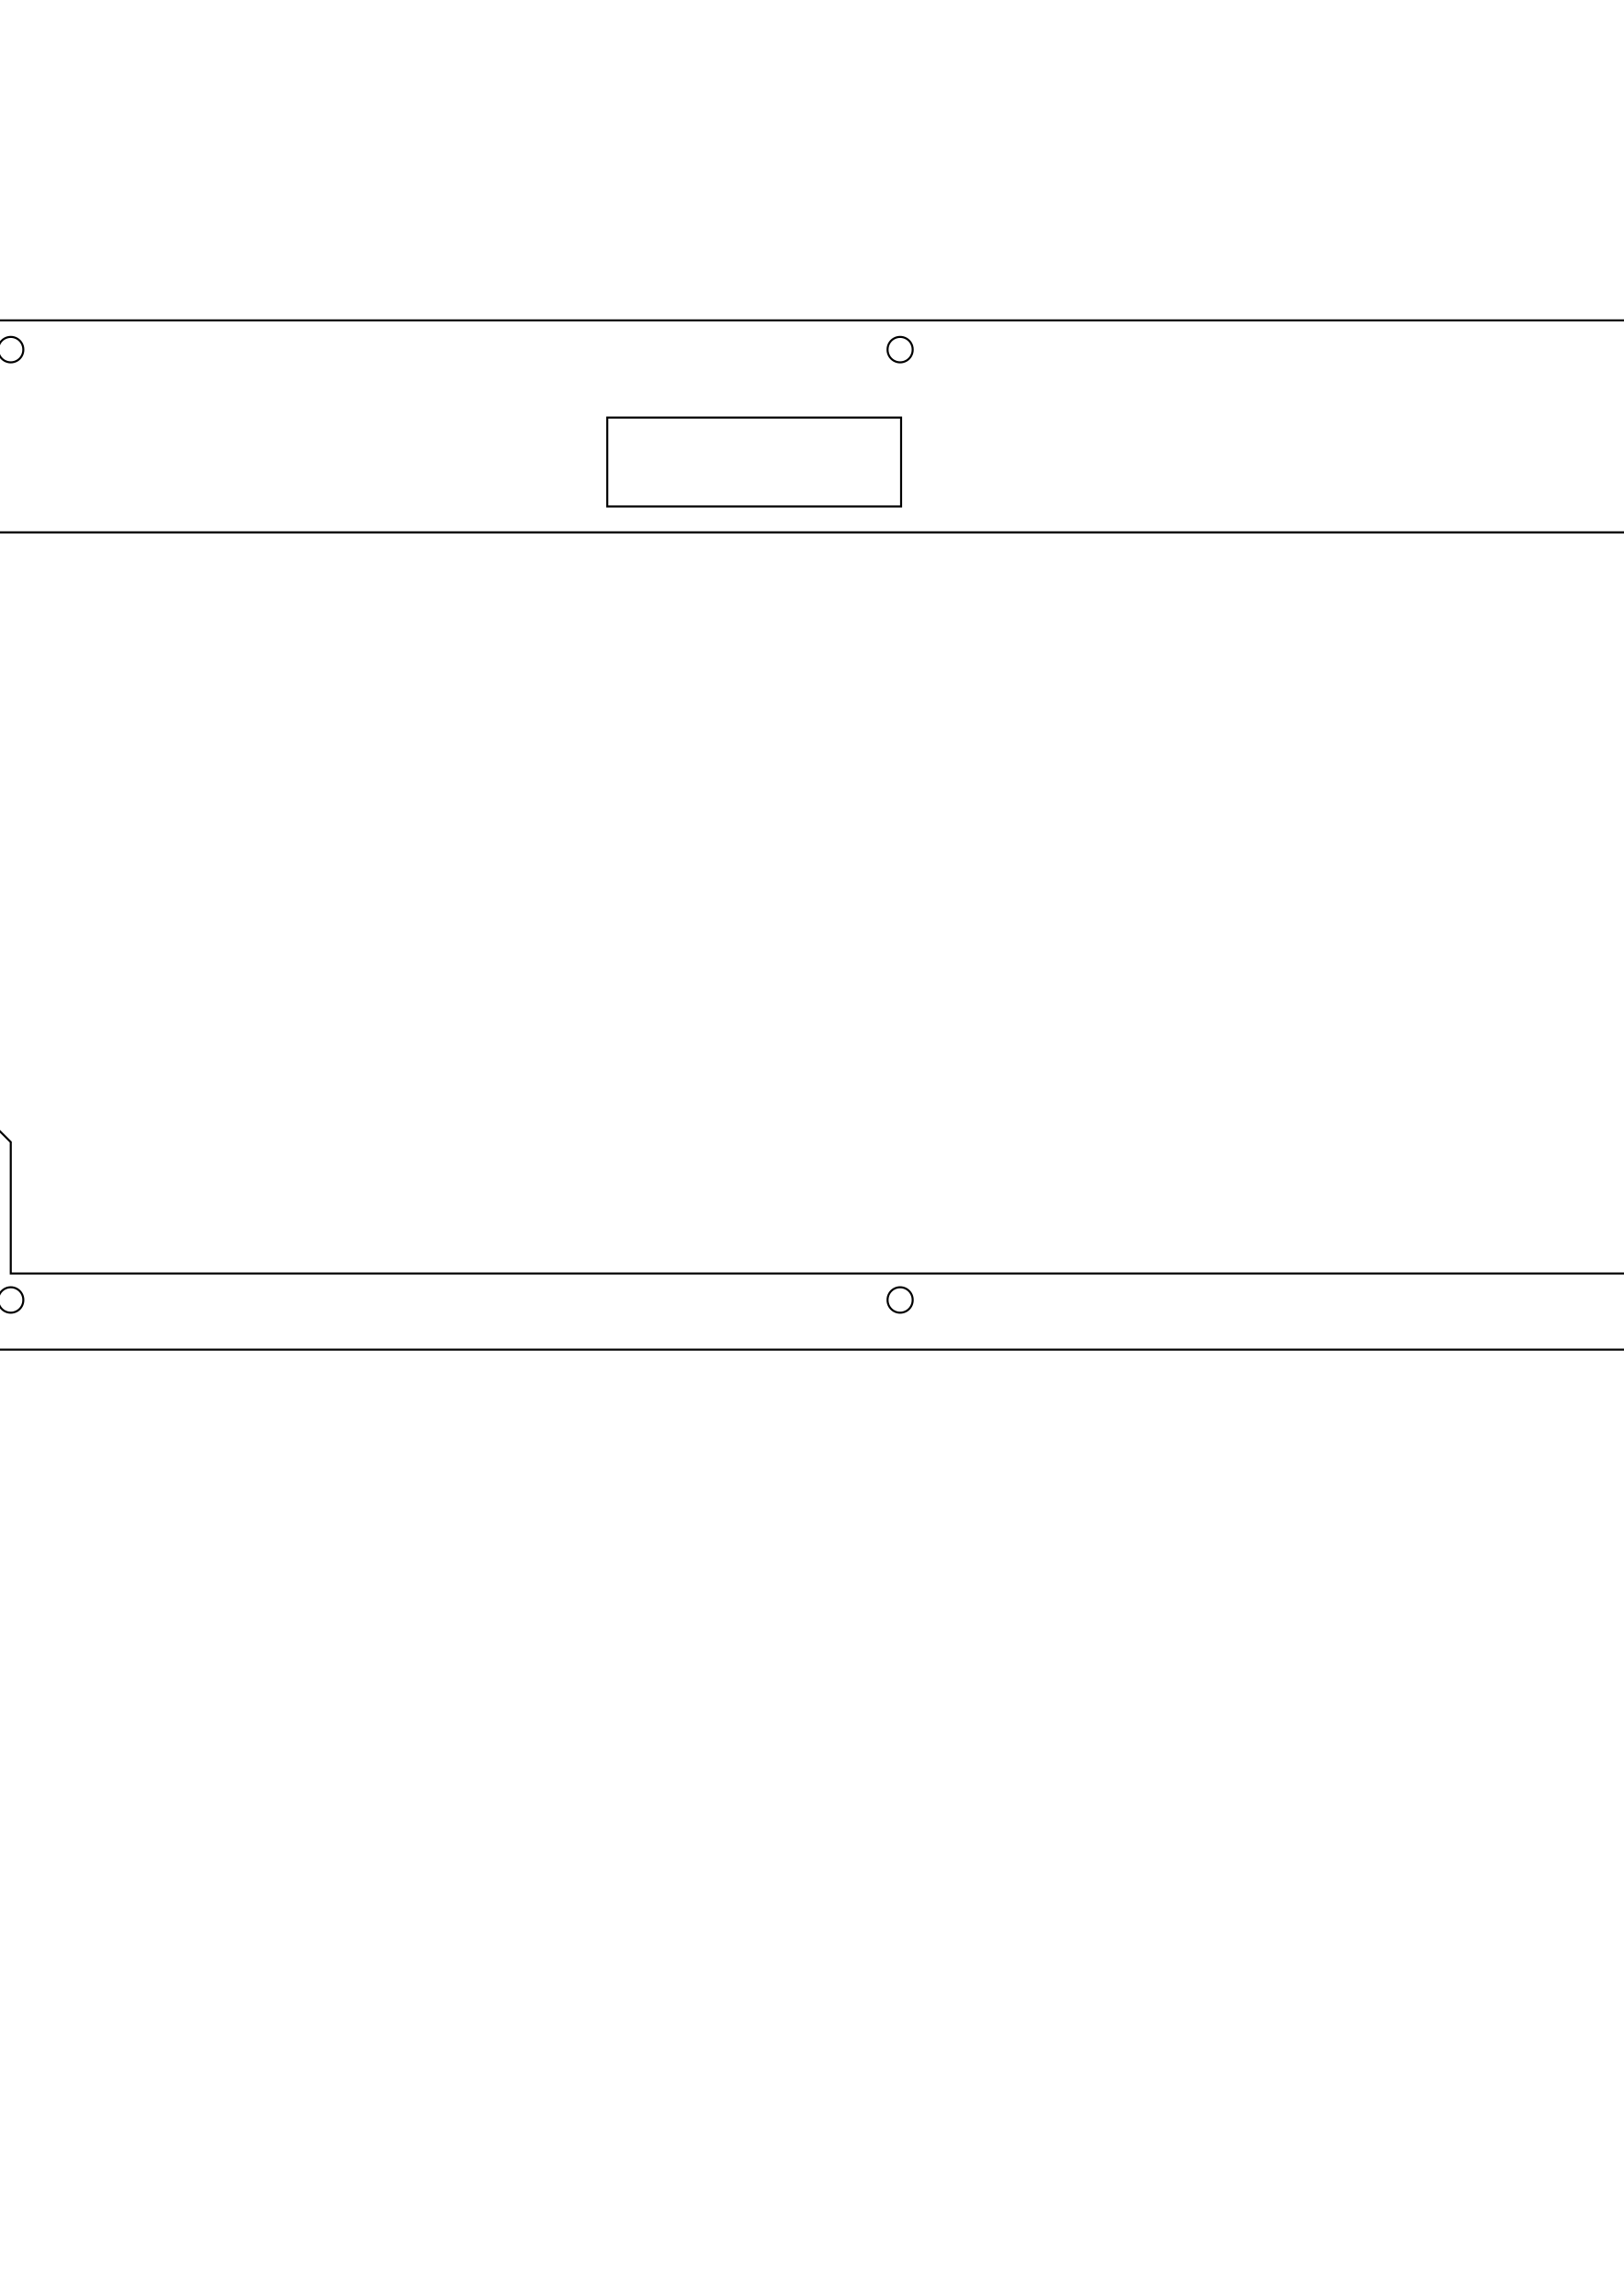
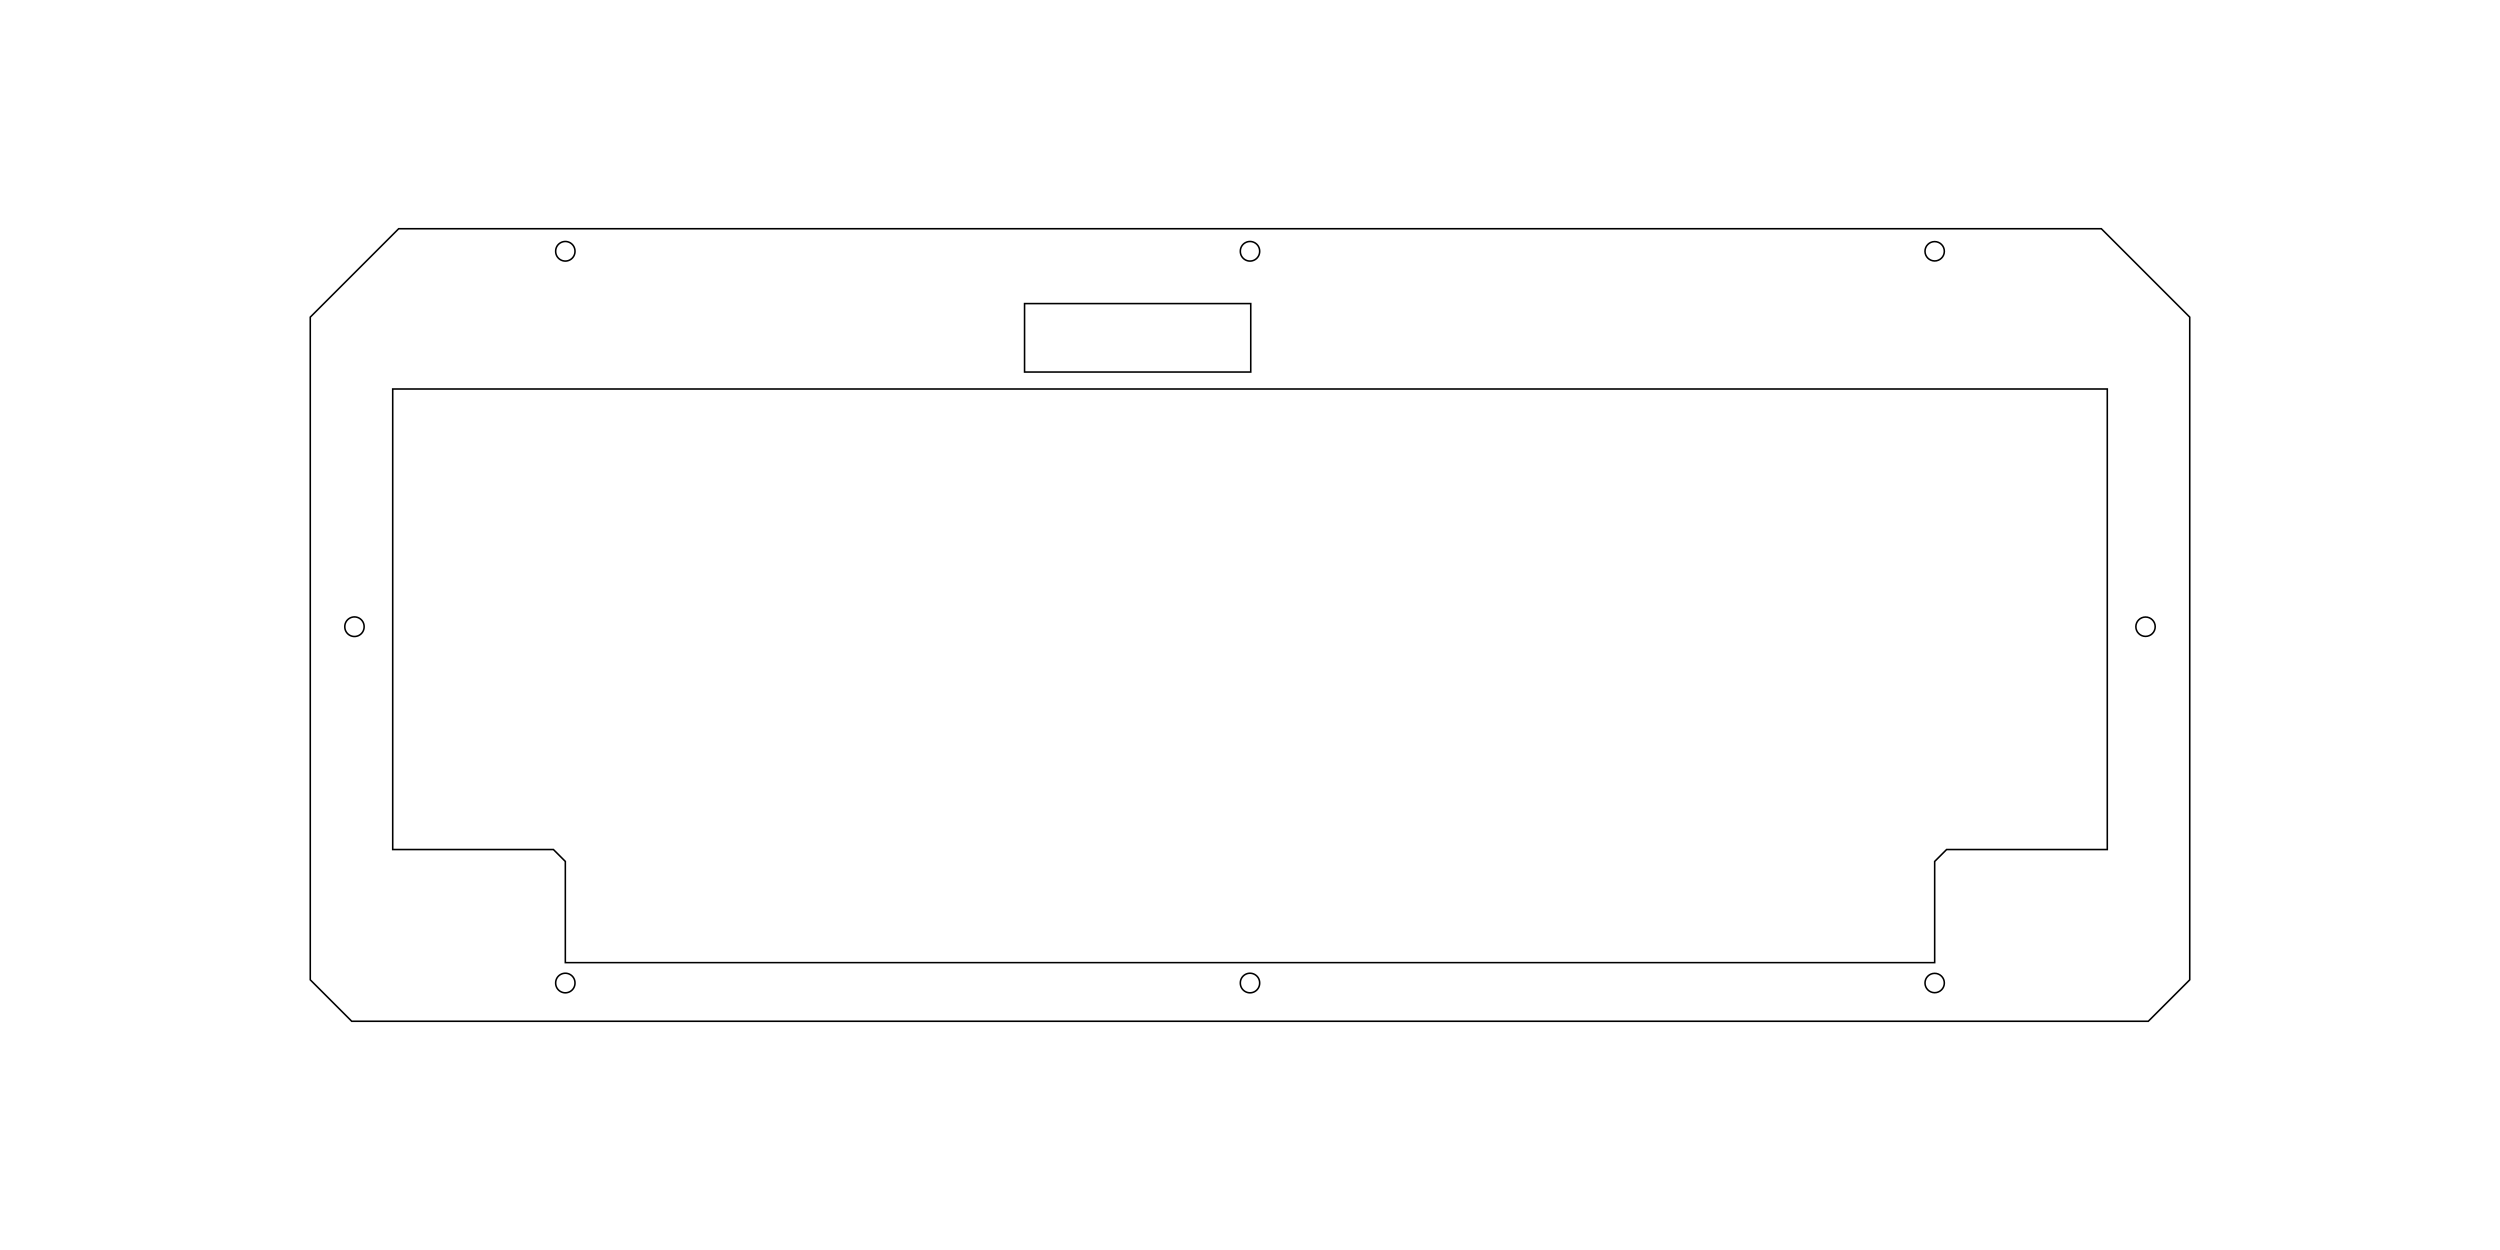
- <svg xmlns="http://www.w3.org/2000/svg" width="210mm" height="297mm" viewBox="0 0 210 297" version="1.1" id="svg8">
+ <svg xmlns="http://www.w3.org/2000/svg" width="420mm" height="210mm" viewBox="0 0 420 210" version="1.1" id="svg8">
  <defs id="defs2">
-     <marker style="overflow:visible" refY="0.0" refX="0.0" orient="auto" id="DistanceX">
-       <path id="path817" style="stroke:#000000; stroke-width:0.5" d="M 3,-3 L -3,3 M 0,-5 L  0,5" />
+     <marker style="overflow:visible" refY="0" refX="0" orient="auto" id="DistanceX">
+       <path id="path817" style="stroke:#000000;stroke-width:0.5" d="M 3,-3 -3,3 M 0,-5 V 5" />
    </marker>
    <pattern y="0" x="0" width="8" patternUnits="userSpaceOnUse" id="Hatch" height="8">
      <path id="path820" stroke-width="0.25" stroke="#000000" linecap="square" d="M8 4 l-4,4" />
      <path id="path822" stroke-width="0.25" stroke="#000000" linecap="square" d="M6 2 l-4,4" />
      <path id="path824" stroke-width="0.25" stroke="#000000" linecap="square" d="M4 0 l-4,4" />
    </pattern>
    <symbol id="*MODEL_SPACE" />
    <symbol id="*PAPER_SPACE" />
-     <marker id="DistanceX-87" orient="auto" refX="0.0" refY="0.0" style="overflow:visible">
-       <path d="M 3,-3 L -3,3 M 0,-5 L  0,5" style="stroke:#000000; stroke-width:0.5" id="path3715" />
+     <marker id="DistanceX-87" orient="auto" refX="0" refY="0" style="overflow:visible">
+       <path d="M 3,-3 -3,3 M 0,-5 V 5" style="stroke:#000000;stroke-width:0.5" id="path3715" />
    </marker>
    <pattern height="8" id="Hatch-4" patternUnits="userSpaceOnUse" width="8" x="0" y="0">
      <path d="M8 4 l-4,4" linecap="square" stroke="#000000" stroke-width="0.25" id="path3718" />
      <path d="M6 2 l-4,4" linecap="square" stroke="#000000" stroke-width="0.25" id="path3720" />
      <path d="M4 0 l-4,4" linecap="square" stroke="#000000" stroke-width="0.25" id="path3722" />
    </pattern>
    <symbol id="*MODEL_SPACE-0" />
    <symbol id="*PAPER_SPACE-23" />
-     <marker id="DistanceX-6" orient="auto" refX="0.0" refY="0.0" style="overflow:visible">
-       <path d="M 3,-3 L -3,3 M 0,-5 L  0,5" style="stroke:#000000; stroke-width:0.5" id="path3809" />
+     <marker id="DistanceX-6" orient="auto" refX="0" refY="0" style="overflow:visible">
+       <path d="M 3,-3 -3,3 M 0,-5 V 5" style="stroke:#000000;stroke-width:0.5" id="path3809" />
    </marker>
    <pattern height="8" id="Hatch-9" patternUnits="userSpaceOnUse" width="8" x="0" y="0">
      <path d="M8 4 l-4,4" linecap="square" stroke="#000000" stroke-width="0.25" id="path3812" />
      <path d="M6 2 l-4,4" linecap="square" stroke="#000000" stroke-width="0.25" id="path3814" />
      <path d="M4 0 l-4,4" linecap="square" stroke="#000000" stroke-width="0.25" id="path3816" />
    </pattern>
    <symbol id="*MODEL_SPACE-1" />
    <symbol id="*PAPER_SPACE-4" />
-     <marker id="DistanceX-9" orient="auto" refX="0.0" refY="0.0" style="overflow:visible">
-       <path d="M 3,-3 L -3,3 M 0,-5 L  0,5" style="stroke:#000000; stroke-width:0.5" id="path3872" />
+     <marker id="DistanceX-9" orient="auto" refX="0" refY="0" style="overflow:visible">
+       <path d="M 3,-3 -3,3 M 0,-5 V 5" style="stroke:#000000;stroke-width:0.5" id="path3872" />
    </marker>
    <pattern height="8" id="Hatch-6" patternUnits="userSpaceOnUse" width="8" x="0" y="0">
      <path d="M8 4 l-4,4" linecap="square" stroke="#000000" stroke-width="0.25" id="path3875" />
      <path d="M6 2 l-4,4" linecap="square" stroke="#000000" stroke-width="0.25" id="path3877" />
      <path d="M4 0 l-4,4" linecap="square" stroke="#000000" stroke-width="0.25" id="path3879" />
    </pattern>
    <symbol id="*MODEL_SPACE-6" />
    <symbol id="*PAPER_SPACE-41" />
-     <marker id="DistanceX-0" orient="auto" refX="0.0" refY="0.0" style="overflow:visible">
-       <path d="M 3,-3 L -3,3 M 0,-5 L  0,5" style="stroke:#000000; stroke-width:0.5" id="path4096" />
+     <marker id="DistanceX-0" orient="auto" refX="0" refY="0" style="overflow:visible">
+       <path d="M 3,-3 -3,3 M 0,-5 V 5" style="stroke:#000000;stroke-width:0.5" id="path4096" />
    </marker>
    <pattern height="8" id="Hatch-0" patternUnits="userSpaceOnUse" width="8" x="0" y="0">
      <path d="M8 4 l-4,4" linecap="square" stroke="#000000" stroke-width="0.25" id="path4099" />
      <path d="M6 2 l-4,4" linecap="square" stroke="#000000" stroke-width="0.25" id="path4101" />
      <path d="M4 0 l-4,4" linecap="square" stroke="#000000" stroke-width="0.25" id="path4103" />
    </pattern>
    <symbol id="*MODEL_SPACE-7" />
    <symbol id="*PAPER_SPACE-2" />
-     <marker id="DistanceX-1" orient="auto" refX="0.0" refY="0.0" style="overflow:visible">
-       <path d="M 3,-3 L -3,3 M 0,-5 L  0,5" style="stroke:#000000; stroke-width:0.5" id="path4165" />
+     <marker id="DistanceX-1" orient="auto" refX="0" refY="0" style="overflow:visible">
+       <path d="M 3,-3 -3,3 M 0,-5 V 5" style="stroke:#000000;stroke-width:0.5" id="path4165" />
    </marker>
    <pattern height="8" id="Hatch-05" patternUnits="userSpaceOnUse" width="8" x="0" y="0">
      <path d="M8 4 l-4,4" linecap="square" stroke="#000000" stroke-width="0.25" id="path4168" />
      <path d="M6 2 l-4,4" linecap="square" stroke="#000000" stroke-width="0.25" id="path4170" />
      <path d="M4 0 l-4,4" linecap="square" stroke="#000000" stroke-width="0.25" id="path4172" />
    </pattern>
    <symbol id="*MODEL_SPACE-19" />
    <symbol id="*PAPER_SPACE-7" />
-     <marker id="DistanceX-8" orient="auto" refX="0.0" refY="0.0" style="overflow:visible">
-       <path d="M 3,-3 L -3,3 M 0,-5 L  0,5" style="stroke:#000000; stroke-width:0.5" id="path4228" />
+     <marker id="DistanceX-8" orient="auto" refX="0" refY="0" style="overflow:visible">
+       <path d="M 3,-3 -3,3 M 0,-5 V 5" style="stroke:#000000;stroke-width:0.5" id="path4228" />
    </marker>
    <pattern height="8" id="Hatch-67" patternUnits="userSpaceOnUse" width="8" x="0" y="0">
      <path d="M8 4 l-4,4" linecap="square" stroke="#000000" stroke-width="0.25" id="path4231" />
      <path d="M6 2 l-4,4" linecap="square" stroke="#000000" stroke-width="0.25" id="path4233" />
      <path d="M4 0 l-4,4" linecap="square" stroke="#000000" stroke-width="0.25" id="path4235" />
    </pattern>
    <symbol id="*MODEL_SPACE-9" />
    <symbol id="*PAPER_SPACE-9" />
-     <marker id="DistanceX-2" orient="auto" refX="0.0" refY="0.0" style="overflow:visible">
-       <path d="M 3,-3 L -3,3 M 0,-5 L  0,5" style="stroke:#000000; stroke-width:0.5" id="path4288" />
+     <marker id="DistanceX-2" orient="auto" refX="0" refY="0" style="overflow:visible">
+       <path d="M 3,-3 -3,3 M 0,-5 V 5" style="stroke:#000000;stroke-width:0.5" id="path4288" />
    </marker>
    <pattern height="8" id="Hatch-8" patternUnits="userSpaceOnUse" width="8" x="0" y="0">
      <path d="M8 4 l-4,4" linecap="square" stroke="#000000" stroke-width="0.25" id="path4291" />
      <path d="M6 2 l-4,4" linecap="square" stroke="#000000" stroke-width="0.25" id="path4293" />
      <path d="M4 0 l-4,4" linecap="square" stroke="#000000" stroke-width="0.25" id="path4295" />
    </pattern>
    <symbol id="*MODEL_SPACE-98" />
    <symbol id="*PAPER_SPACE-91" />
-     <marker id="DistanceX-93" orient="auto" refX="0.0" refY="0.0" style="overflow:visible">
-       <path d="M 3,-3 L -3,3 M 0,-5 L  0,5" style="stroke:#000000; stroke-width:0.5" id="path4351" />
+     <marker id="DistanceX-93" orient="auto" refX="0" refY="0" style="overflow:visible">
+       <path d="M 3,-3 -3,3 M 0,-5 V 5" style="stroke:#000000;stroke-width:0.5" id="path4351" />
    </marker>
    <pattern height="8" id="Hatch-80" patternUnits="userSpaceOnUse" width="8" x="0" y="0">
      <path d="M8 4 l-4,4" linecap="square" stroke="#000000" stroke-width="0.25" id="path4354" />
      <path d="M6 2 l-4,4" linecap="square" stroke="#000000" stroke-width="0.25" id="path4356" />
      <path d="M4 0 l-4,4" linecap="square" stroke="#000000" stroke-width="0.25" id="path4358" />
    </pattern>
    <symbol id="*MODEL_SPACE-2" />
    <symbol id="*PAPER_SPACE-416" />
-     <marker id="DistanceX-4" orient="auto" refX="0.0" refY="0.0" style="overflow:visible">
-       <path d="M 3,-3 L -3,3 M 0,-5 L  0,5" style="stroke:#000000; stroke-width:0.5" id="path4411" />
+     <marker id="DistanceX-4" orient="auto" refX="0" refY="0" style="overflow:visible">
+       <path d="M 3,-3 -3,3 M 0,-5 V 5" style="stroke:#000000;stroke-width:0.5" id="path4411" />
    </marker>
    <pattern height="8" id="Hatch-08" patternUnits="userSpaceOnUse" width="8" x="0" y="0">
      <path d="M8 4 l-4,4" linecap="square" stroke="#000000" stroke-width="0.25" id="path4414" />
      <path d="M6 2 l-4,4" linecap="square" stroke="#000000" stroke-width="0.25" id="path4416" />
      <path d="M4 0 l-4,4" linecap="square" stroke="#000000" stroke-width="0.25" id="path4418" />
    </pattern>
    <symbol id="*MODEL_SPACE-8" />
    <symbol id="*PAPER_SPACE-5" />
-     <marker id="DistanceX-26" orient="auto" refX="0.0" refY="0.0" style="overflow:visible">
-       <path d="M 3,-3 L -3,3 M 0,-5 L  0,5" style="stroke:#000000; stroke-width:0.5" id="path4471" />
+     <marker id="DistanceX-26" orient="auto" refX="0" refY="0" style="overflow:visible">
+       <path d="M 3,-3 -3,3 M 0,-5 V 5" style="stroke:#000000;stroke-width:0.5" id="path4471" />
    </marker>
    <pattern height="8" id="Hatch-5" patternUnits="userSpaceOnUse" width="8" x="0" y="0">
      <path d="M8 4 l-4,4" linecap="square" stroke="#000000" stroke-width="0.25" id="path4474" />
      <path d="M6 2 l-4,4" linecap="square" stroke="#000000" stroke-width="0.25" id="path4476" />
      <path d="M4 0 l-4,4" linecap="square" stroke="#000000" stroke-width="0.25" id="path4478" />
    </pattern>
    <symbol id="*MODEL_SPACE-4" />
    <symbol id="*PAPER_SPACE-8" />
-     <marker id="DistanceX-99" orient="auto" refX="0.0" refY="0.0" style="overflow:visible">
-       <path d="M 3,-3 L -3,3 M 0,-5 L  0,5" style="stroke:#000000; stroke-width:0.5" id="path4534" />
+     <marker id="DistanceX-99" orient="auto" refX="0" refY="0" style="overflow:visible">
+       <path d="M 3,-3 -3,3 M 0,-5 V 5" style="stroke:#000000;stroke-width:0.5" id="path4534" />
    </marker>
    <pattern height="8" id="Hatch-7" patternUnits="userSpaceOnUse" width="8" x="0" y="0">
      <path d="M8 4 l-4,4" linecap="square" stroke="#000000" stroke-width="0.25" id="path4537" />
      <path d="M6 2 l-4,4" linecap="square" stroke="#000000" stroke-width="0.25" id="path4539" />
      <path d="M4 0 l-4,4" linecap="square" stroke="#000000" stroke-width="0.25" id="path4541" />
    </pattern>
    <symbol id="*MODEL_SPACE-76" />
    <symbol id="*PAPER_SPACE-6" />
-     <marker id="DistanceX-92" orient="auto" refX="0.0" refY="0.0" style="overflow:visible">
-       <path d="M 3,-3 L -3,3 M 0,-5 L  0,5" style="stroke:#000000; stroke-width:0.5" id="path4600" />
+     <marker id="DistanceX-92" orient="auto" refX="0" refY="0" style="overflow:visible">
+       <path d="M 3,-3 -3,3 M 0,-5 V 5" style="stroke:#000000;stroke-width:0.5" id="path4600" />
    </marker>
    <pattern height="8" id="Hatch-76" patternUnits="userSpaceOnUse" width="8" x="0" y="0">
      <path d="M8 4 l-4,4" linecap="square" stroke="#000000" stroke-width="0.25" id="path4603" />
      <path d="M6 2 l-4,4" linecap="square" stroke="#000000" stroke-width="0.25" id="path4605" />
      <path d="M4 0 l-4,4" linecap="square" stroke="#000000" stroke-width="0.25" id="path4607" />
    </pattern>
    <symbol id="*MODEL_SPACE-13" />
    <symbol id="*PAPER_SPACE-0" />
-     <marker style="overflow:visible" refY="0.0" refX="0.0" orient="auto" id="DistanceX-15">
-       <path id="path1299" style="stroke:#000000; stroke-width:0.5" d="M 3,-3 L -3,3 M 0,-5 L  0,5" />
+     <marker style="overflow:visible" refY="0" refX="0" orient="auto" id="DistanceX-15">
+       <path id="path1299" style="stroke:#000000;stroke-width:0.5" d="M 3,-3 -3,3 M 0,-5 V 5" />
    </marker>
    <pattern y="0" x="0" width="8" patternUnits="userSpaceOnUse" id="Hatch-50" height="8">
      <path id="path1302" stroke-width="0.25" stroke="#000000" linecap="square" d="M8 4 l-4,4" />
      <path id="path1304" stroke-width="0.25" stroke="#000000" linecap="square" d="M6 2 l-4,4" />
      <path id="path1306" stroke-width="0.25" stroke="#000000" linecap="square" d="M4 0 l-4,4" />
    </pattern>
    <symbol id="*MODEL_SPACE-90" />
    <symbol id="*PAPER_SPACE-3" />
-     <marker style="overflow:visible" refY="0.0" refX="0.0" orient="auto" id="DistanceX-10">
-       <path id="path1446" style="stroke:#000000; stroke-width:0.5" d="M 3,-3 L -3,3 M 0,-5 L  0,5" />
+     <marker style="overflow:visible" refY="0" refX="0" orient="auto" id="DistanceX-10">
+       <path id="path1446" style="stroke:#000000;stroke-width:0.5" d="M 3,-3 -3,3 M 0,-5 V 5" />
    </marker>
    <pattern y="0" x="0" width="8" patternUnits="userSpaceOnUse" id="Hatch-1" height="8">
      <path id="path1449" stroke-width="0.25" stroke="#000000" linecap="square" d="M8 4 l-4,4" />
      <path id="path1451" stroke-width="0.25" stroke="#000000" linecap="square" d="M6 2 l-4,4" />
      <path id="path1453" stroke-width="0.25" stroke="#000000" linecap="square" d="M4 0 l-4,4" />
    </pattern>
    <symbol id="*MODEL_SPACE-45" />
    <symbol id="*PAPER_SPACE-45" />
+     <marker style="overflow:visible" refY="0.0" refX="0.0" orient="auto" id="DistanceX-7">
+       <path id="path2861" style="stroke:#000000; stroke-width:0.5" d="M 3,-3 L -3,3 M 0,-5 L  0,5" />
+     </marker>
+     <pattern y="0" x="0" width="8" patternUnits="userSpaceOnUse" id="Hatch-42" height="8">
+       <path id="path2864" stroke-width="0.25" stroke="#000000" linecap="square" d="M8 4 l-4,4" />
+       <path id="path2866" stroke-width="0.25" stroke="#000000" linecap="square" d="M6 2 l-4,4" />
+       <path id="path2868" stroke-width="0.25" stroke="#000000" linecap="square" d="M4 0 l-4,4" />
+     </pattern>
+     <symbol id="*MODEL_SPACE-06" />
+     <symbol id="*PAPER_SPACE-89" />
  </defs>
-   <g id="layer1">
-     <g id="g1482" transform="matrix(0.2645833,0,0,0.2645833,-70.90833,-303.8656)">
-       <path id="path1460" style="fill:none;stroke:#000000" d="m 279.402,1784.032 a 6.142,6.142 0 1 0 -12.283,0 6.142,6.142 0 1 0 12.283,0 z" />
-       <path id="path1462" style="fill:none;stroke:#000000" d="m 714.142,1319.405 a 6.142,6.142 0 1 0 -12.283,0 6.142,6.142 0 1 0 12.283,0 z" />
-       <path id="path1464" style="fill:none;stroke:#000000" d="m 1282.772,1557.789 a 6.142,6.142 0 1 0 -12.284,0 6.142,6.142 0 1 0 12.284,0 z" />
-       <path id="path1466" style="fill:none;stroke:#000000" d="m 145.512,1557.789 a 6.142,6.142 0 1 0 -12.283,0 6.142,6.142 0 1 0 12.283,0 z" />
-       <path id="path1468" style="fill:none;stroke:#000000" d="m 714.142,1784.032 a 6.142,6.142 0 1 0 -12.283,0 6.142,6.142 0 1 0 12.283,0 z" />
-       <path id="path1470" style="fill:none;stroke:#000000" d="m 1148.882,1319.405 a 6.142,6.142 0 1 0 -12.284,0 6.142,6.142 0 1 0 12.284,0 z" />
-       <path id="path1472" style="fill:none;stroke:#000000" d="m 1148.882,1784.032 a 6.142,6.142 0 1 0 -12.284,0 6.142,6.142 0 1 0 12.284,0 z" />
-       <path id="path1474" style="fill:none;stroke:#000000" d="m 279.402,1319.405 a 6.142,6.142 0 1 0 -12.283,0 6.142,6.142 0 1 0 12.283,0 z" />
-       <path id="path1476" style="fill:none;stroke:#000000" d="m 111.307,1361.216 56.126,-56.126 H 1248.567 l 56.126,56.126 v 420.787 l -26.312,26.312 H 137.619 l -26.312,-26.312 z" />
-       <path id="path1478" style="fill:none;stroke:#000000" d="m 564.85,1396.082 h 143.622 v -43.465 H 564.85 Z" />
-       <path id="path1480" style="fill:none;stroke:#000000" d="M 1248.567,1408.743 H 167.433 v 290.532 h 98.268 l 7.559,7.559 v 64.252 h 869.48 v -64.252 l 7.559,-7.559 h 98.268 z" />
+   <g id="layer1" transform="translate(0,-87)">
+     <g id="g2897" transform="matrix(0.2645833,0,0,0.2645833,22.675,-219.8775)">
+       <path id="path2875" style="fill:none;stroke:#000000" d="m 279.402,1784.032 a 6.142,6.142 0 1 0 -12.283,0 6.142,6.142 0 1 0 12.283,0 z" />
+       <path id="path2877" style="fill:none;stroke:#000000" d="m 714.142,1319.405 a 6.142,6.142 0 1 0 -12.283,0 6.142,6.142 0 1 0 12.283,0 z" />
+       <path id="path2879" style="fill:none;stroke:#000000" d="m 1282.772,1557.789 a 6.142,6.142 0 1 0 -12.284,0 6.142,6.142 0 1 0 12.284,0 z" />
+       <path id="path2881" style="fill:none;stroke:#000000" d="m 145.512,1557.789 a 6.142,6.142 0 1 0 -12.283,0 6.142,6.142 0 1 0 12.283,0 z" />
+       <path id="path2883" style="fill:none;stroke:#000000" d="m 714.142,1784.032 a 6.142,6.142 0 1 0 -12.283,0 6.142,6.142 0 1 0 12.283,0 z" />
+       <path id="path2885" style="fill:none;stroke:#000000" d="m 1148.882,1319.405 a 6.142,6.142 0 1 0 -12.284,0 6.142,6.142 0 1 0 12.284,0 z" />
+       <path id="path2887" style="fill:none;stroke:#000000" d="m 1148.882,1784.032 a 6.142,6.142 0 1 0 -12.284,0 6.142,6.142 0 1 0 12.284,0 z" />
+       <path id="path2889" style="fill:none;stroke:#000000" d="m 279.402,1319.405 a 6.142,6.142 0 1 0 -12.283,0 6.142,6.142 0 1 0 12.283,0 z" />
+       <path id="path2891" style="fill:none;stroke:#000000" d="m 111.307,1361.216 56.126,-56.126 H 1248.567 l 56.126,56.126 v 420.787 l -26.312,26.312 H 137.619 l -26.312,-26.312 z" />
+       <path id="path2893" style="fill:none;stroke:#000000" d="m 564.85,1396.082 h 143.622 v -43.465 H 564.85 Z" />
+       <path id="path2895" style="fill:none;stroke:#000000" d="M 1252.347,1406.853 H 163.654 v 292.422 h 102.047 l 7.559,7.559 v 64.252 h 869.48 v -64.252 l 7.559,-7.559 h 102.047 z" />
    </g>
  </g>
</svg>
